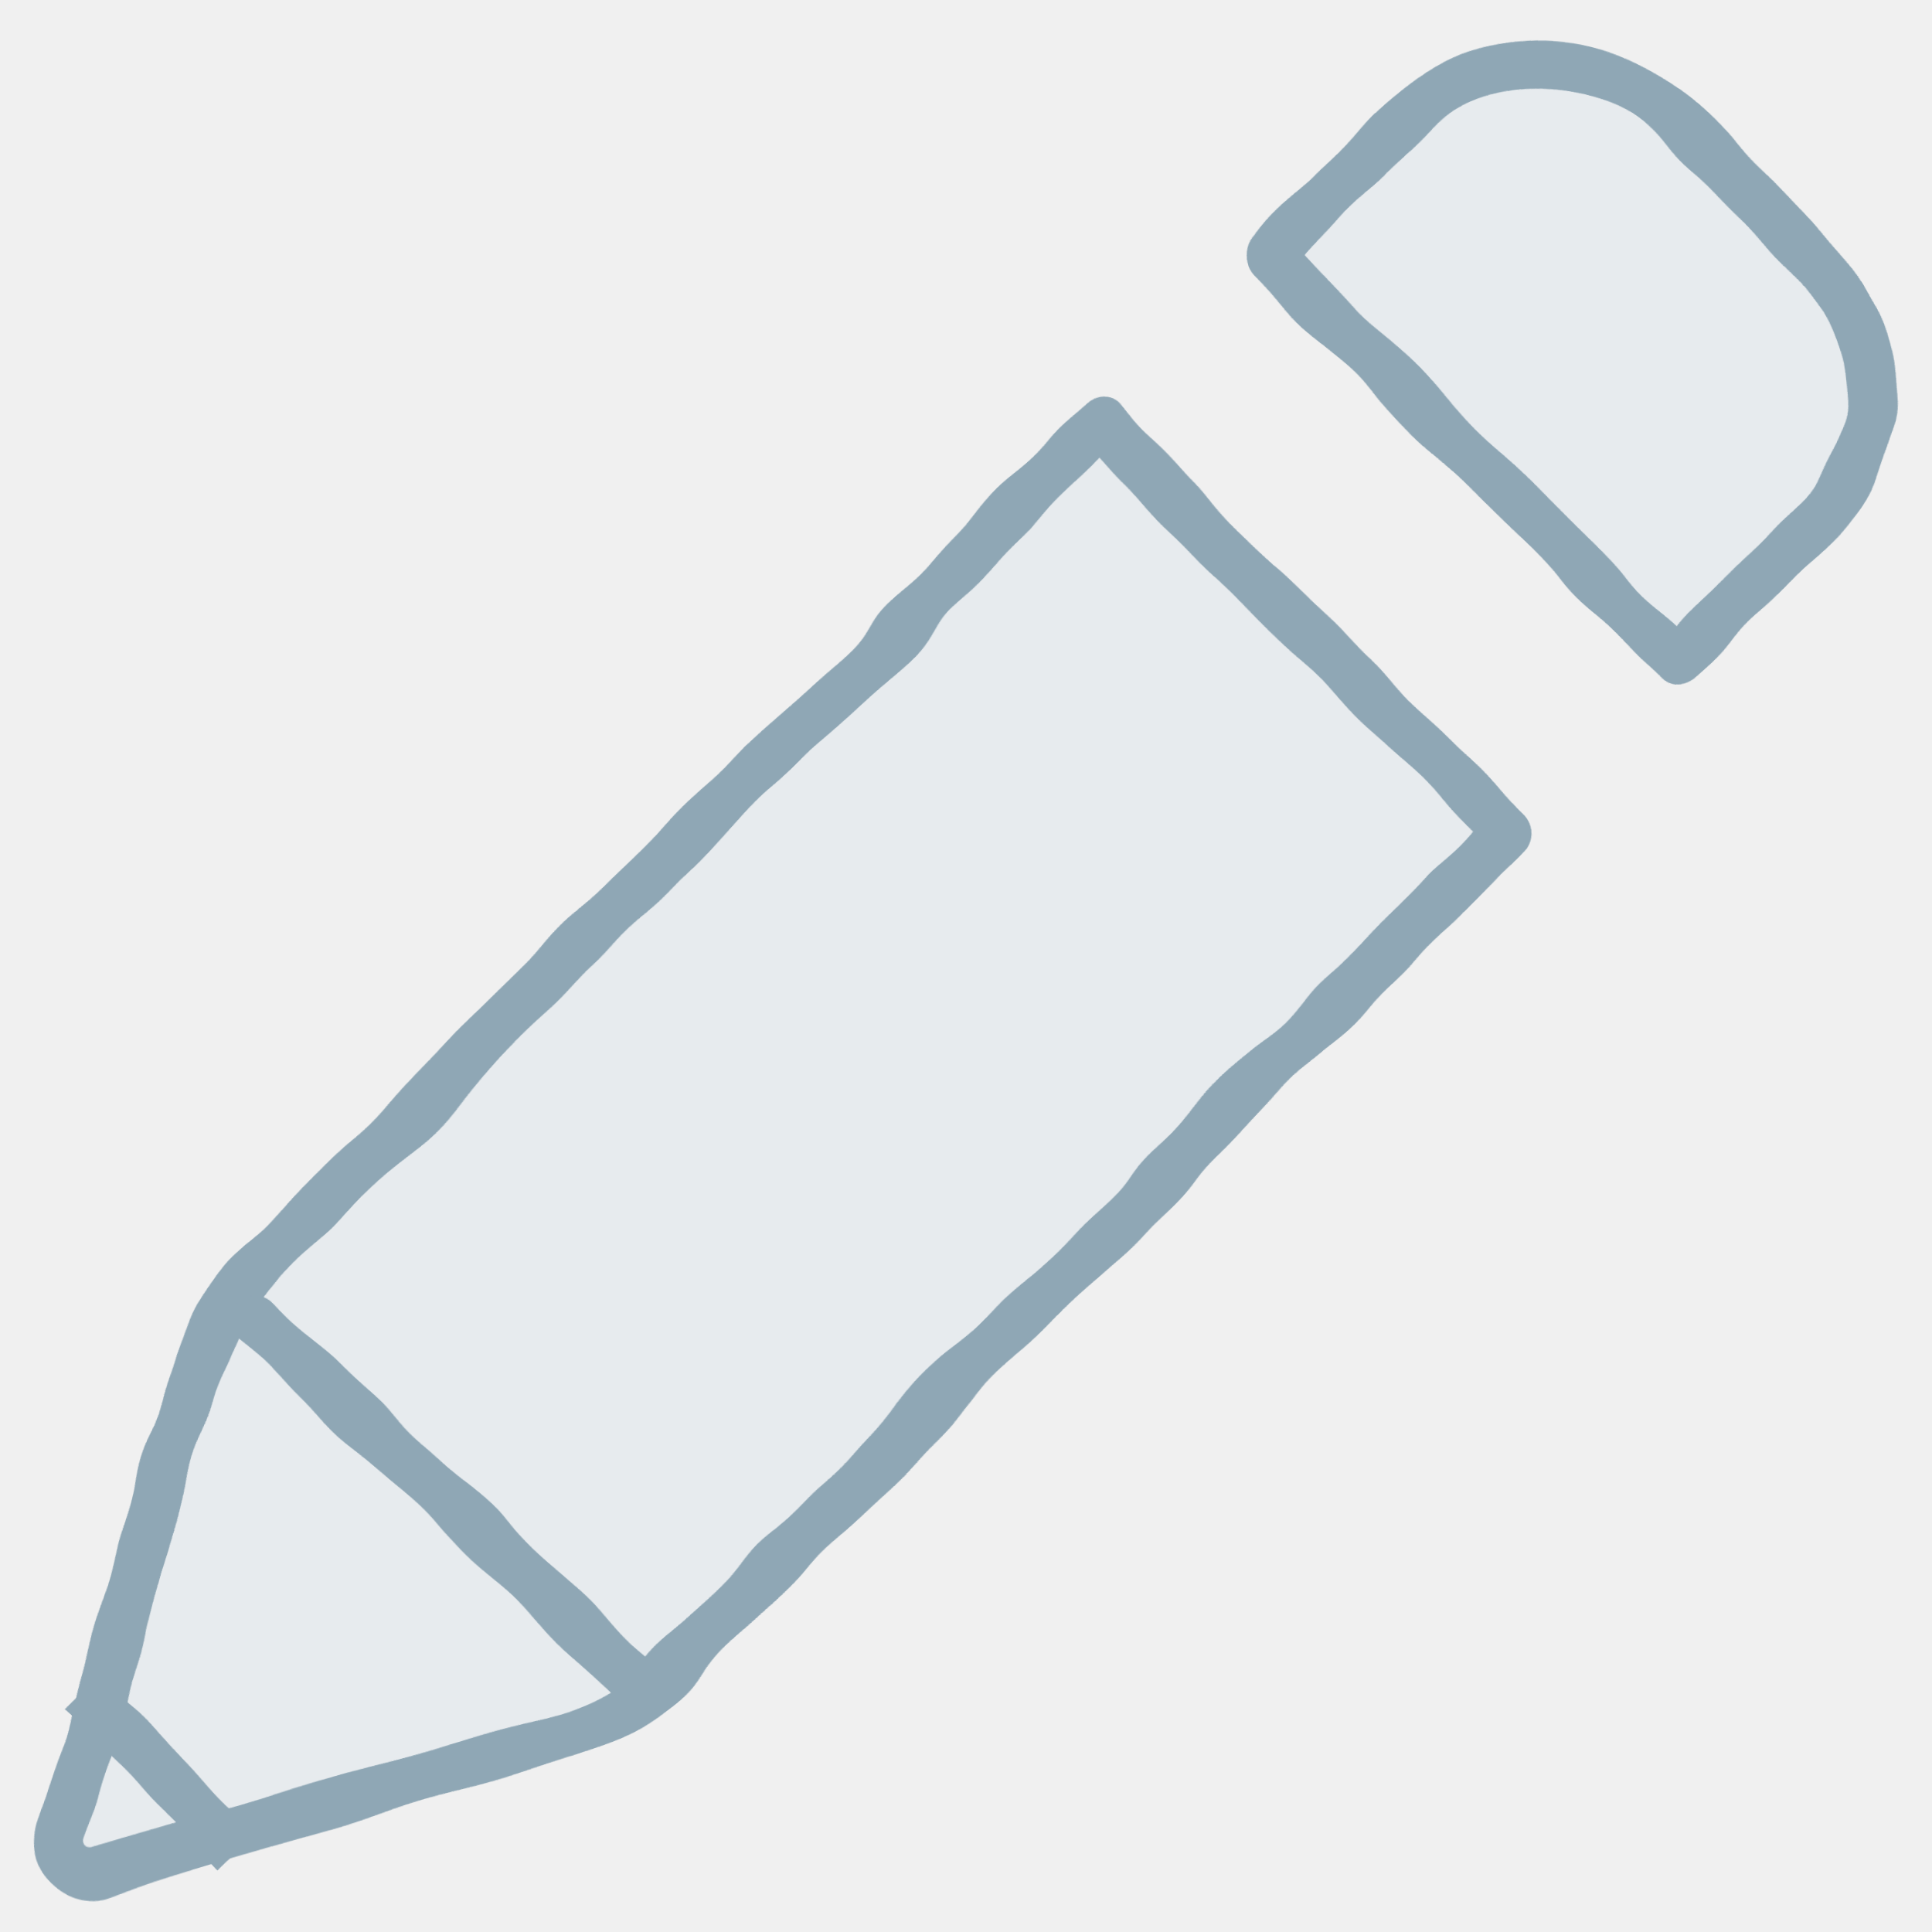
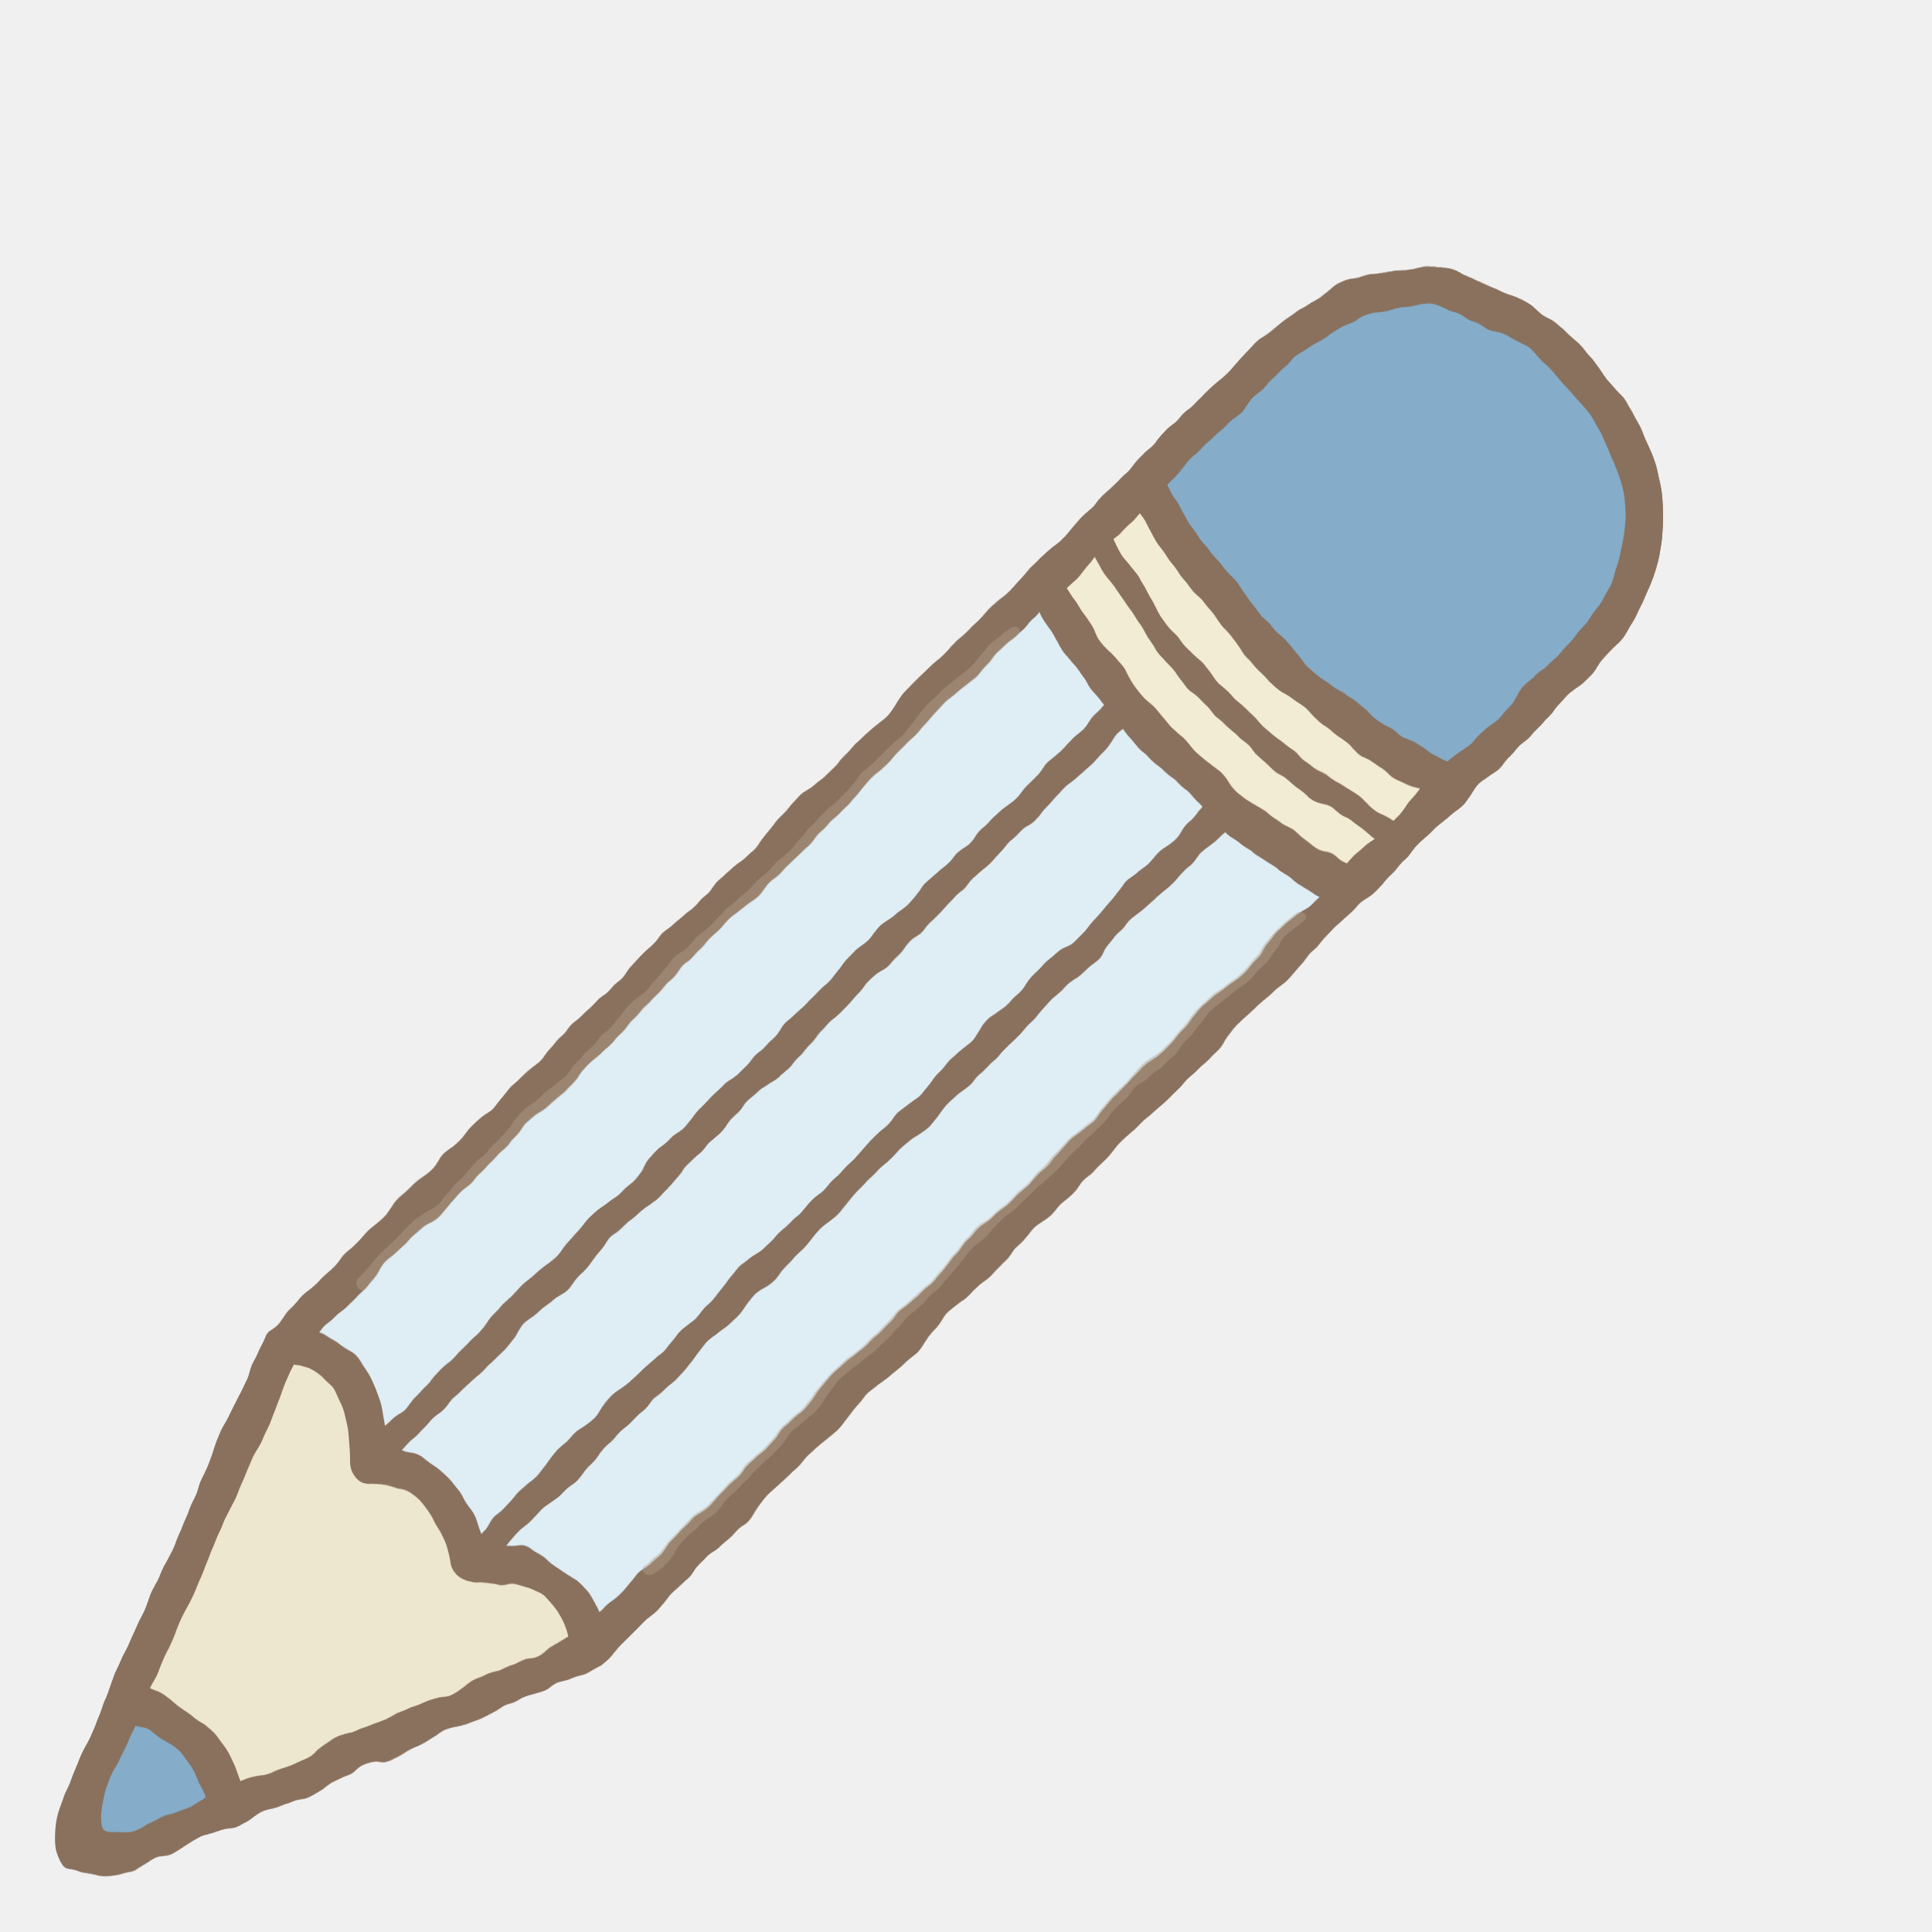
- <svg xmlns="http://www.w3.org/2000/svg" preserveAspectRatio="none" overflow="visible" style="display: block;" width="49" height="49" viewBox="0 0 49 49" fill="none">
-   <g filter="url(#ending-grain)" id="fa6-solid:pen" clip-path="url(#clip0_0_4)">
-     <path fill="#dce5eb" fill-opacity=".45" id="Vector" d="M38.236 21.083L16.97 42.341H16.969C16.256 43.054 15.389 43.602 14.436 43.951L14.028 44.087L2.519 47.473C2.235 47.551 1.932 47.471 1.73 47.269C1.529 47.068 1.449 46.768 1.535 46.475L4.922 34.968C5.212 33.991 5.708 33.092 6.374 32.336L6.669 32.02L27.916 10.763L38.236 21.083ZM35.782 2.908C37.532 1.158 40.333 1.103 42.149 2.744L42.322 2.908L46.09 6.686L46.093 6.688C47.899 8.495 47.899 11.421 46.093 13.227L42.52 16.799L32.201 6.479L35.333 3.348H35.343L35.782 2.908Z" stroke="#8fa7b5" stroke-width="1.25" stroke-linejoin="round" />
-     <path id="Vector 2" d="M16 42.5L6.5 33.5" stroke="#8fa7b5" stroke-width="1.25" stroke-linejoin="round" stroke-linecap="round" />
-     <path id="Vector 3" d="M6 47L2 43" stroke="#8fa7b5" stroke-width="1.25" stroke-linejoin="round" />
+ <svg xmlns="http://www.w3.org/2000/svg" width="49" height="49" viewBox="0 0 49 49" fill="none">
+   <defs>
+     <filter id="crayon-outline" x="-15%" y="-12%" width="130%" height="124%">
+       <feTurbulence type="fractalNoise" baseFrequency=".65" numOctaves="3" seed="16" result="paper" />
+       <feDisplacementMap in="SourceGraphic" in2="paper" scale=".32" xChannelSelector="R" yChannelSelector="G" />
+     </filter>
+   </defs>
+   <g transform="translate(2 47) rotate(45)" stroke="#89715e" stroke-width=".95" stroke-linejoin="round" stroke-linecap="round" filter="url(#crayon-outline)">
+     <path d="M0 0 Q-.65-.15-1.05-1.4 L-5.5-12.8 L-5.5-48 Q-5.5-53.3 0-53.5 Q5.5-53.3 5.5-48 L5.5-12.8 L1.05-1.4 Q.65-.15 0 0Z" fill="#dfedf5" />
+     <path d="M-5.5-43.7 L-5.5-48 Q-5.5-53.3 0-53.5 Q5.5-53.3 5.5-48 L5.5-43.7 Q0-42.1-5.5-43.7Z" fill="#85acc8" />
+     <path d="M-5.5-43.7 Q0-42.1 5.5-43.7 L5.5-40.1 Q0-38.5-5.5-40.1Z" fill="#f3ecd5" />
+     <path d="M-5.4-41.9 Q0-40.3 5.4-41.9" stroke-width=".65" />
+     <path d="M-1.8-39.1 L-1.8-12.2 M1.8-39.1 L1.8-12.2" stroke-width=".75" />
+     <path d="M-5.5-12.8 Q-3.8-14.2-1.8-12.2 Q0-13.6 1.8-12.2 Q3.8-14.2 5.5-12.8 L1.05-1.4 Q0 .6-1.05-1.4Z" fill="#eee7cf" />
+     <path d="M-1.85-3.5 Q0-4.7 1.85-3.5 L1.05-1.4 Q0 .6-1.05-1.4Z" fill="#85acc8" />
+     <path d="M-5.15-38.7 L-5.15-15.3 M5.12-38.7 L5.12-15.3" stroke="#b29d87" stroke-width=".28" opacity=".45" />
  </g>
-   <defs>
-     <filter id="ending-grain" x="-8%" y="-8%" width="116%" height="116%">
-       <feTurbulence type="fractalNoise" baseFrequency=".12 .45" numOctaves="2" seed="8" result="grain" />
-       <feDisplacementMap in="SourceGraphic" in2="grain" scale=".45" xChannelSelector="R" yChannelSelector="G" />
-     </filter>
-     <clipPath id="clip0_0_4">
-       <rect width="49" height="49" fill="white" />
-     </clipPath>
-   </defs>
</svg>
